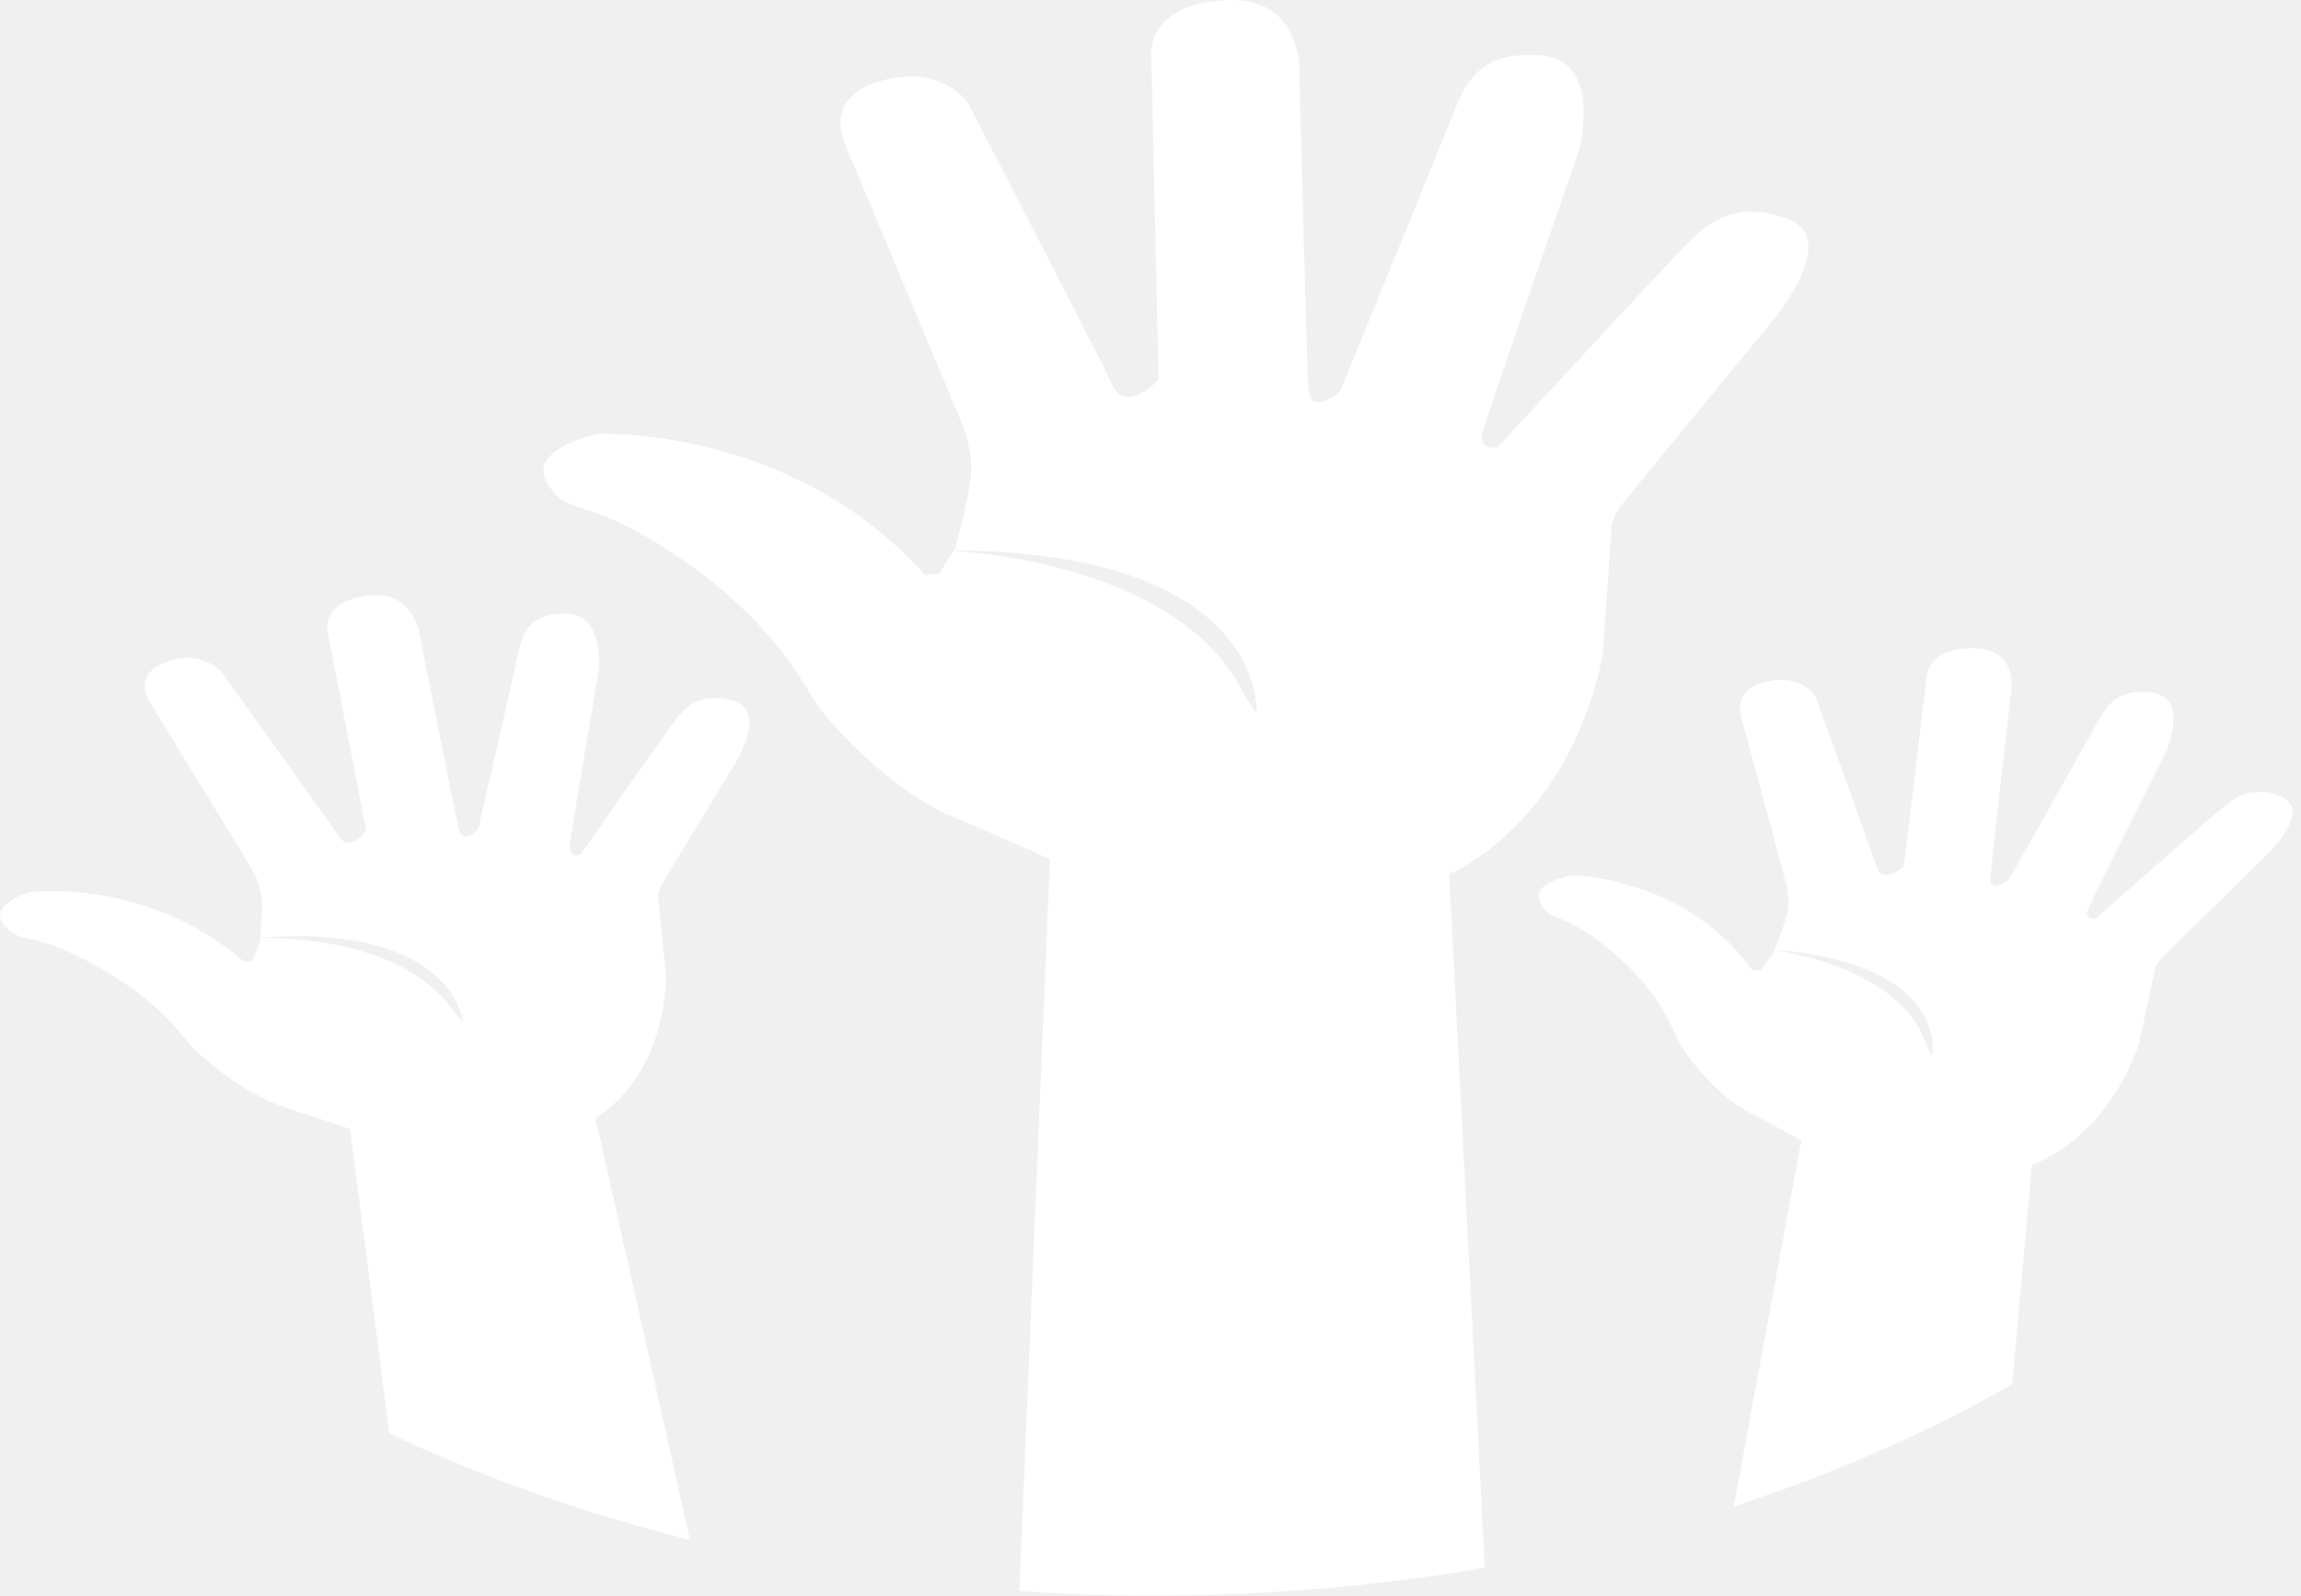
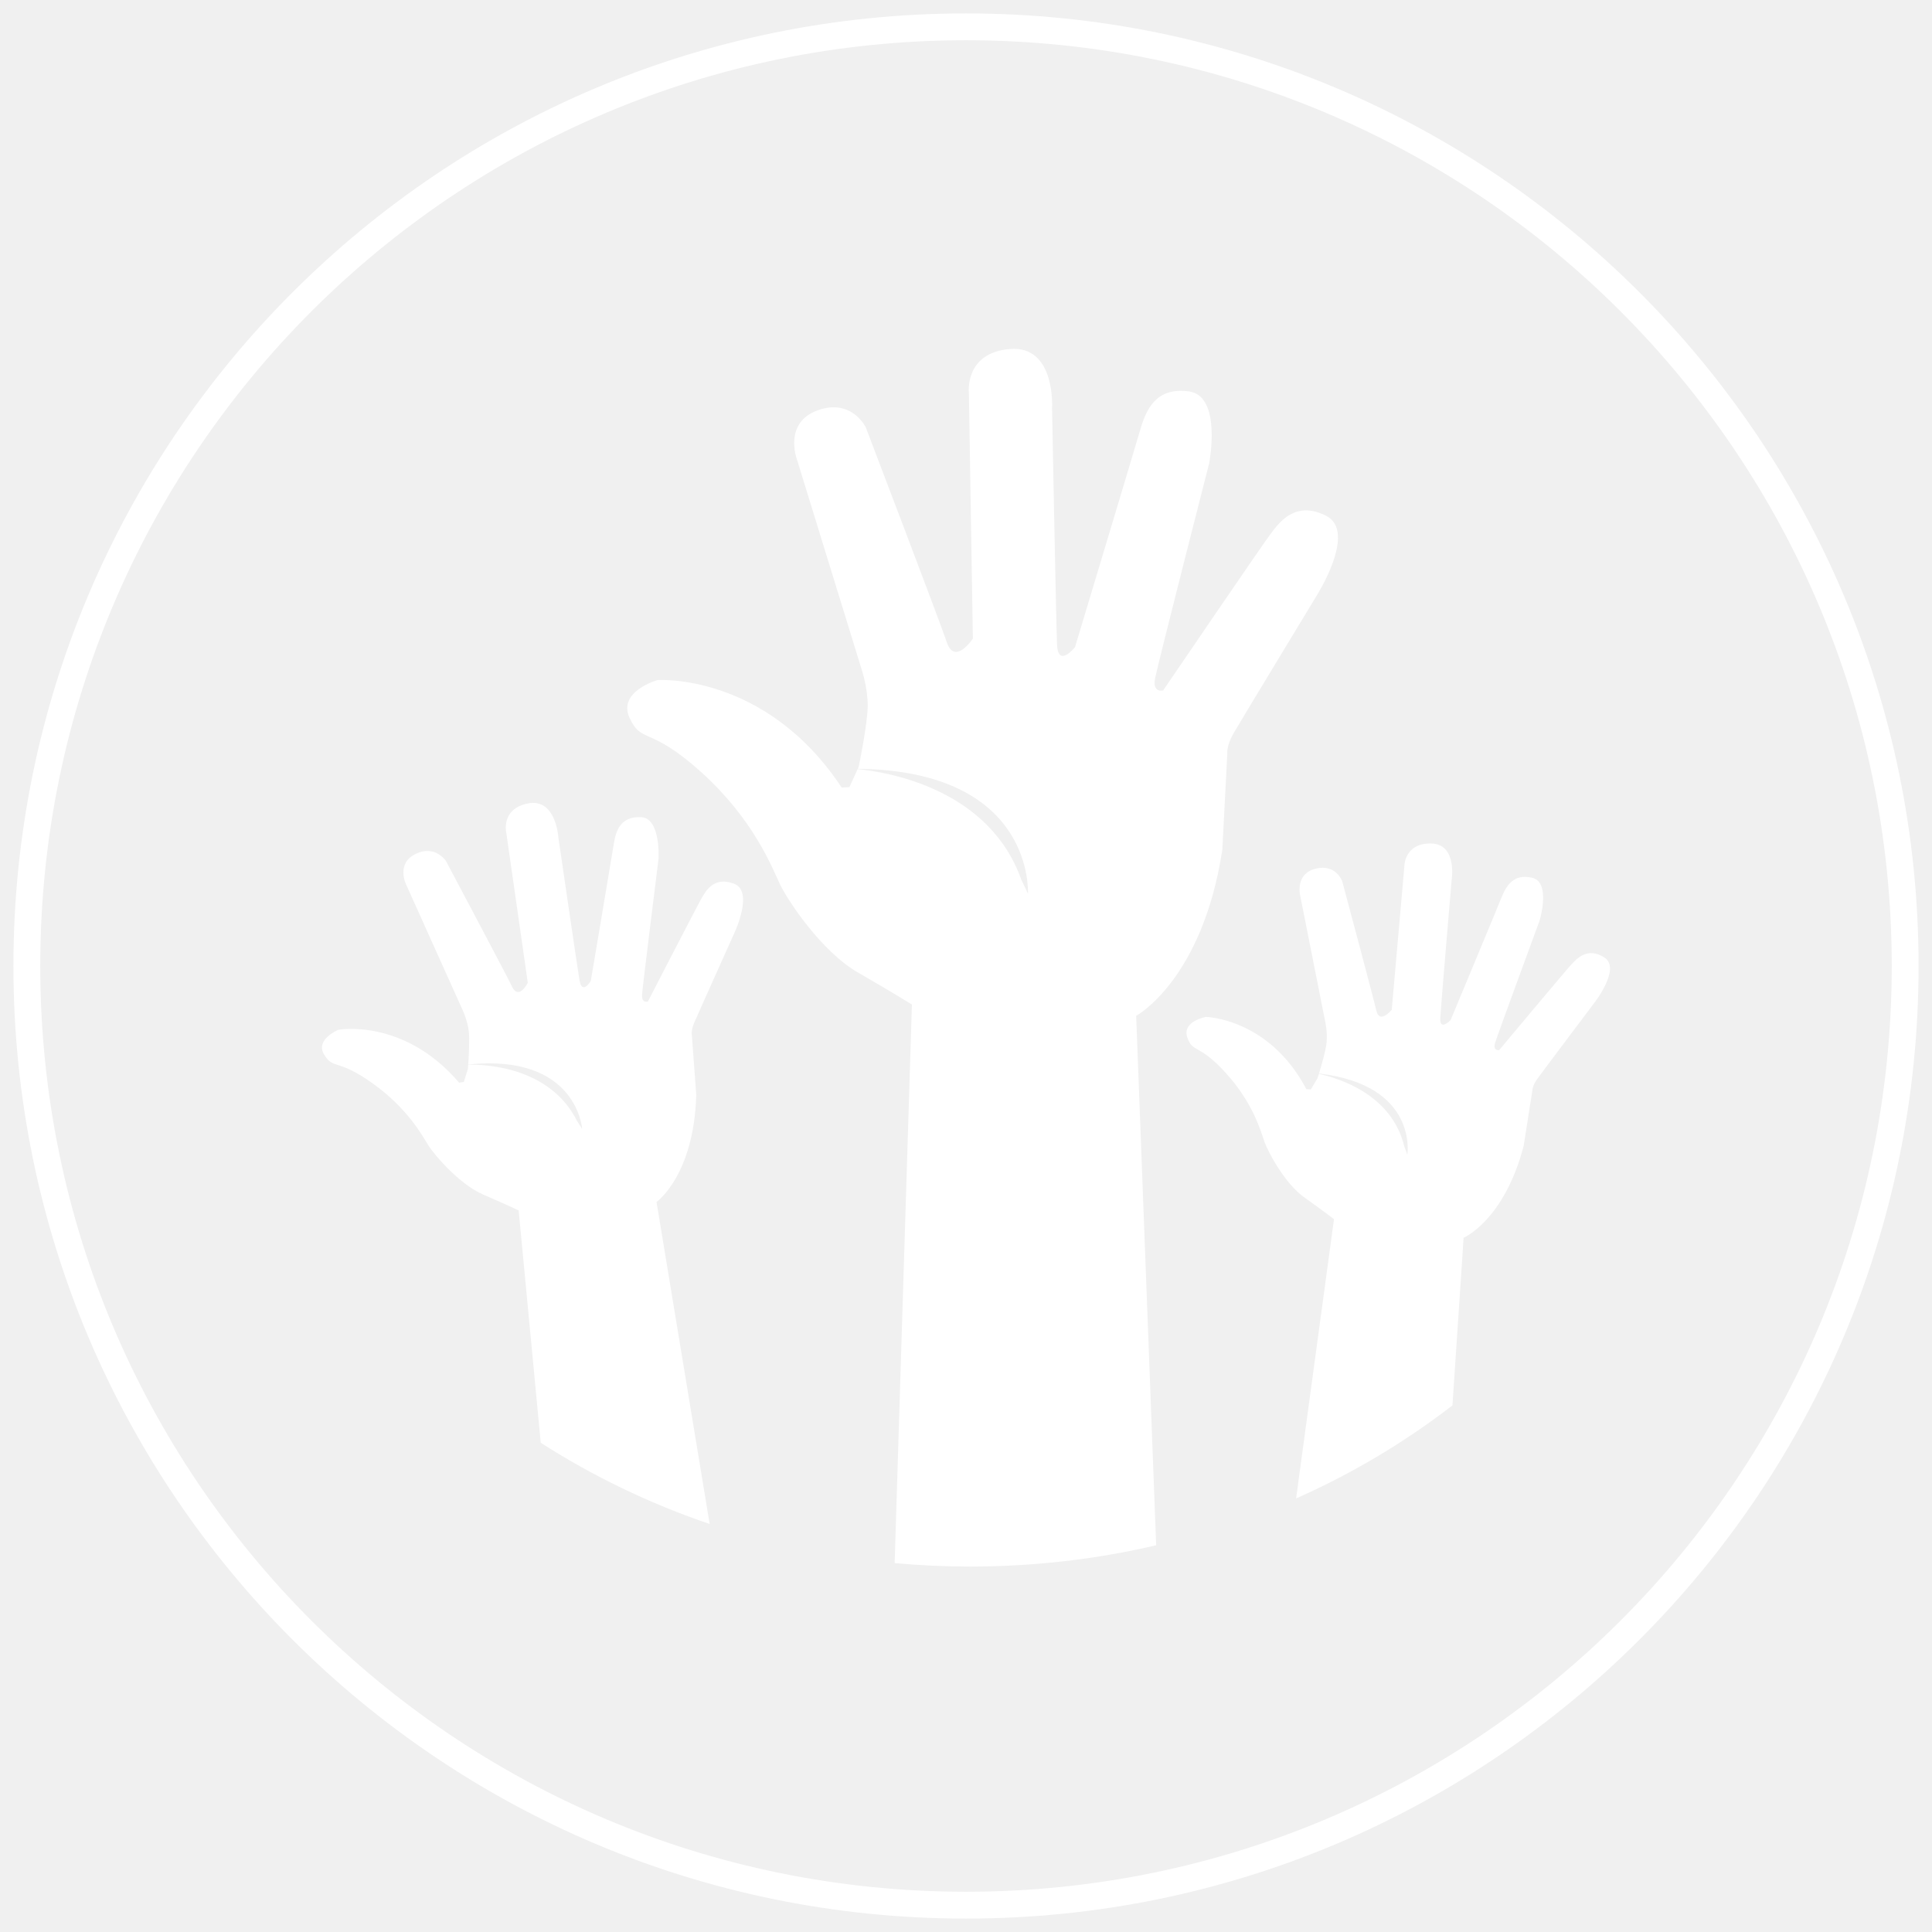
- <svg xmlns="http://www.w3.org/2000/svg" width="137px" height="95px" viewBox="0 0 137 95" version="1.1">
+ <svg xmlns="http://www.w3.org/2000/svg" width="72px" height="72px" viewBox="0 0 72 72" version="1.1">
  <defs />
-   <g id="obsocial-02-04-16" stroke="none" stroke-width="1" fill="none" fill-rule="evenodd">
-     <g id="Donar---S2" transform="translate(-888, -1400)" fill="#FFFFFF">
-       <g id="Group-15" transform="translate(837, 1400)">
-         <g id="Group-13" transform="translate(51, 0)">
-           <path d="M39.427,52.605 C39.076,53.226 39.201,53.581 39.201,53.581 L39.661,58.19 C39.432,64.496 35.452,66.558 35.452,66.558 L41.082,91.679 C34.678,90.08 28.675,87.937 23.183,85.342 L20.841,67.217 C20.841,67.217 19.583,66.777 17.081,65.978 C14.584,65.182 11.967,62.942 11.3,62.176 C10.647,61.407 9.1,59.259 5.34,57.291 C1.588,55.322 1.226,56.262 0.235,55.067 C-0.762,53.876 1.735,53.124 1.735,53.124 C1.735,53.124 8.673,52.186 14.535,57.257 C14.535,57.257 14.712,57.225 15.028,57.195 L15.11,57.002 C15.039,57.008 14.998,57.008 14.998,57.008 C15.036,57.004 15.071,57.002 15.112,57.001 L15.464,56.179 C15.464,56.179 15.477,56.051 15.496,55.847 C17.37,55.82 24.166,56.028 27.033,60.244 C27.212,60.444 27.395,60.648 27.572,60.865 C27.572,60.865 27.033,54.958 15.499,55.832 C15.556,55.196 15.66,53.847 15.551,53.206 C15.404,52.352 14.87,51.531 14.87,51.531 L8.929,41.817 C8.929,41.817 7.796,40.18 9.898,39.413 C11.997,38.647 13.144,39.966 13.144,39.966 C13.144,39.966 19.439,48.691 20.15,49.771 C20.86,50.849 21.808,49.456 21.808,49.456 L19.54,37.797 C19.54,37.797 18.886,35.892 21.835,35.465 C24.784,35.042 25.042,38.073 25.042,38.073 C25.042,38.073 27.027,48.11 27.294,49.275 C27.564,50.438 28.484,49.314 28.484,49.314 C28.484,49.314 30.703,39.66 30.918,38.639 C31.141,37.616 31.599,36.485 33.777,36.534 C35.955,36.581 35.656,39.838 35.656,39.838 C35.656,39.838 33.992,49.635 33.919,50.37 C33.848,51.106 34.542,50.911 34.542,50.911 C34.542,50.911 39.816,43.371 40.247,42.834 C40.682,42.294 41.529,41.129 43.669,41.73 C45.807,42.326 43.683,45.602 43.683,45.602 C43.683,45.602 39.784,51.988 39.427,52.605 L39.427,52.605 Z M135.907,47.488 C134.099,46.629 132.966,47.592 132.408,48.025 C131.85,48.461 124.743,54.716 124.743,54.716 C124.743,54.716 124.044,54.795 124.327,54.127 C124.61,53.455 129.035,44.605 129.035,44.605 C129.035,44.605 130.265,41.622 128.264,41.267 C126.263,40.912 125.503,41.9 124.991,42.815 C124.498,43.729 119.6,52.373 119.6,52.373 C119.6,52.373 118.407,53.287 118.511,52.175 C118.603,51.057 119.712,41.462 119.712,41.462 C119.712,41.462 120.365,38.614 117.503,38.59 C114.636,38.569 114.696,40.429 114.696,40.429 L113.365,51.563 C113.365,51.563 112.071,52.724 111.731,51.623 C111.391,50.519 108.115,41.535 108.115,41.535 C108.115,41.535 107.445,40.146 105.27,40.561 C103.094,40.975 103.663,42.653 103.663,42.653 L106.318,52.503 C106.318,52.503 106.574,53.338 106.46,54.151 C106.375,54.748 105.904,55.936 105.657,56.534 C116.218,57.45 115.018,62.874 115.018,62.874 C114.917,62.646 114.805,62.429 114.694,62.215 C113.359,58.162 107.756,56.9 105.643,56.564 C105.561,56.765 105.504,56.895 105.504,56.895 L104.935,57.607 C104.894,57.603 104.864,57.601 104.818,57.597 C104.818,57.597 104.864,57.601 104.935,57.609 L104.802,57.777 C104.499,57.761 104.322,57.763 104.322,57.763 C100.377,52.227 93.668,52.118 93.668,52.118 C93.668,52.118 91.125,52.465 91.697,53.71 C92.266,54.961 92.884,54.142 95.786,56.496 C98.694,58.853 99.498,61.066 99.881,61.87 C100.271,62.674 102.038,65.127 104.126,66.214 C106.209,67.308 107.247,67.897 107.247,67.897 L103.231,89.685 C109.221,87.733 114.778,85.284 119.802,82.425 L120.98,69.35 C120.98,69.35 125.28,68.004 127.346,62.185 L128.272,57.846 C128.272,57.846 128.261,57.499 128.776,56.974 C129.285,56.447 134.78,51.08 134.78,51.08 C134.78,51.08 137.718,48.344 135.907,47.488 L135.907,47.488 Z M106.441,13.039 C103.152,11.789 101.453,13.554 100.6,14.364 C99.751,15.172 89.14,26.652 89.14,26.652 C89.14,26.652 87.969,26.872 88.29,25.696 C88.606,24.516 94.019,8.917 94.019,8.917 C94.019,8.917 95.397,3.694 91.898,3.324 C88.399,2.958 87.335,4.723 86.7,6.343 C86.063,7.961 79.803,23.266 79.803,23.266 C79.803,23.266 77.998,24.96 77.895,23.045 C77.791,21.131 77.367,4.65 77.367,4.65 C77.367,4.65 77.791,-0.282 72.907,0.013 C68.025,0.307 68.556,3.474 68.556,3.474 L68.978,22.604 C68.978,22.604 67.066,24.735 66.217,22.898 C65.37,21.057 57.623,6.121 57.623,6.121 C57.623,6.121 56.137,3.838 52.529,4.795 C48.921,5.752 50.299,8.549 50.299,8.549 L57.199,25.032 C57.199,25.032 57.833,26.431 57.833,27.826 C57.833,29.225 56.877,32.61 56.877,32.61 L56.782,32.763 C75.589,32.916 74.813,42.502 74.813,42.502 C74.589,42.134 74.363,41.79 74.126,41.447 C70.704,34.287 59.886,33.011 56.766,32.79 L56.082,33.889 C56.017,33.889 55.957,33.887 55.892,33.887 C55.892,33.887 55.957,33.889 56.08,33.894 L55.892,34.194 C55.374,34.206 55.078,34.232 55.078,34.232 C47.018,25.253 35.555,25.842 35.555,25.842 C35.555,25.842 31.31,26.725 32.593,28.785 C33.867,30.845 34.714,29.376 40.233,33.052 C45.749,36.732 47.661,40.412 48.51,41.735 C49.36,43.063 52.967,47.035 56.788,48.651 C60.602,50.271 62.516,51.155 62.516,51.155 L60.687,94.73 C63.317,94.907 65.985,95 68.686,95 C75.493,95 82.102,94.422 88.402,93.34 L86.284,52.039 C86.284,52.039 93.29,49.244 95.411,39.088 L95.939,31.581 C95.939,31.581 95.835,30.992 96.571,30.035 C97.317,29.082 105.379,19.294 105.379,19.294 C105.379,19.294 109.727,14.29 106.441,13.039 L106.441,13.039 Z" id="Shape" />
+   <g id="Page-1" stroke="none" stroke-width="1" fill="none" fill-rule="evenodd">
+     <circle id="Oval-1-Copy-3" stroke="#FFFFFF" cx="36" cy="36" r="35" />
+     <g id="don-cuatro" transform="translate(12, 13)" fill="#FFFFFF">
+       <g id="obsocial-02-04-16">
+         <g id="Donar---S2">
+           <g id="Group-15">
+             <g id="Group-13">
+               <path d="M13.865,25.129 C13.741,25.426 13.785,25.595 13.785,25.595 L13.947,27.797 C13.867,30.809 12.467,31.794 12.467,31.794 L14.447,43.794 C12.195,43.03 10.084,42.007 8.152,40.767 L7.329,32.109 C7.329,32.109 6.887,31.899 6.007,31.517 C5.129,31.137 4.208,30.067 3.974,29.701 C3.744,29.334 3.2,28.307 1.878,27.368 C0.558,26.427 0.431,26.876 0.083,26.305 C-0.268,25.736 0.61,25.377 0.61,25.377 C0.61,25.377 3.05,24.929 5.111,27.351 C5.111,27.351 5.174,27.336 5.285,27.322 L5.313,27.23 C5.289,27.232 5.274,27.232 5.274,27.232 C5.288,27.231 5.3,27.23 5.314,27.229 L5.438,26.836 C5.438,26.836 5.443,26.775 5.449,26.678 C6.108,26.665 8.498,26.764 9.506,28.778 C9.569,28.874 9.634,28.971 9.696,29.075 C9.696,29.075 9.506,26.253 5.45,26.67 C5.47,26.366 5.507,25.723 5.469,25.416 C5.417,25.008 5.229,24.616 5.229,24.616 L3.14,19.975 C3.14,19.975 2.742,19.194 3.481,18.827 C4.219,18.461 4.622,19.092 4.622,19.092 C4.622,19.092 6.836,23.259 7.086,23.775 C7.336,24.29 7.669,23.625 7.669,23.625 L6.871,18.055 C6.871,18.055 6.641,17.145 7.678,16.941 C8.715,16.739 8.806,18.187 8.806,18.187 C8.806,18.187 9.504,22.982 9.598,23.538 C9.693,24.094 10.017,23.557 10.017,23.557 C10.017,23.557 10.797,18.945 10.873,18.458 C10.951,17.969 11.112,17.428 11.878,17.452 C12.644,17.474 12.539,19.03 12.539,19.03 C12.539,19.03 11.954,23.71 11.928,24.061 C11.903,24.413 12.147,24.32 12.147,24.32 C12.147,24.32 14.002,20.718 14.153,20.462 C14.306,20.204 14.604,19.647 15.357,19.934 C16.108,20.219 15.361,21.784 15.361,21.784 C15.361,21.784 13.99,24.834 13.865,25.129 L13.865,25.129 L13.865,25.129 Z M47.793,22.685 C47.157,22.274 46.759,22.734 46.562,22.941 C46.366,23.149 43.867,26.137 43.867,26.137 C43.867,26.137 43.621,26.175 43.72,25.856 C43.82,25.535 45.376,21.308 45.376,21.308 C45.376,21.308 45.809,19.883 45.105,19.713 C44.401,19.543 44.134,20.015 43.954,20.453 C43.781,20.889 42.058,25.018 42.058,25.018 C42.058,25.018 41.639,25.455 41.675,24.923 C41.708,24.389 42.097,19.806 42.097,19.806 C42.097,19.806 42.327,18.446 41.321,18.434 C40.313,18.424 40.334,19.313 40.334,19.313 L39.866,24.631 C39.866,24.631 39.411,25.186 39.291,24.66 C39.171,24.132 38.02,19.841 38.02,19.841 C38.02,19.841 37.784,19.177 37.019,19.376 C36.254,19.573 36.454,20.375 36.454,20.375 L37.388,25.08 C37.388,25.08 37.478,25.479 37.437,25.868 C37.408,26.153 37.242,26.72 37.155,27.006 C40.869,27.443 40.447,30.035 40.447,30.035 C40.411,29.925 40.372,29.822 40.333,29.72 C39.864,27.783 37.893,27.181 37.15,27.02 C37.121,27.116 37.101,27.178 37.101,27.178 L36.901,27.518 C36.887,27.516 36.876,27.516 36.86,27.514 C36.86,27.514 36.876,27.516 36.901,27.519 L36.854,27.599 C36.748,27.592 36.686,27.593 36.686,27.593 C35.298,24.949 32.939,24.896 32.939,24.896 C32.939,24.896 32.045,25.062 32.246,25.657 C32.446,26.255 32.663,25.863 33.684,26.988 C34.707,28.114 34.989,29.171 35.124,29.555 C35.261,29.939 35.882,31.111 36.617,31.63 C37.349,32.152 37.714,32.434 37.714,32.434 L36.302,42.842 C38.408,41.909 40.363,40.739 42.129,39.374 L42.544,33.128 C42.544,33.128 44.056,32.485 44.782,29.705 L45.108,27.633 C45.108,27.633 45.104,27.467 45.285,27.216 C45.464,26.964 47.396,24.4 47.396,24.4 C47.396,24.4 48.429,23.093 47.793,22.685 L47.793,22.685 L47.793,22.685 Z M37.431,6.228 C36.274,5.631 35.677,6.475 35.377,6.862 C35.078,7.248 31.347,12.731 31.347,12.731 C31.347,12.731 30.935,12.837 31.048,12.275 C31.159,11.711 33.063,4.26 33.063,4.26 C33.063,4.26 33.547,1.765 32.317,1.588 C31.086,1.413 30.712,2.256 30.489,3.03 C30.265,3.803 28.063,11.114 28.063,11.114 C28.063,11.114 27.429,11.923 27.392,11.009 C27.356,10.094 27.207,2.221 27.207,2.221 C27.207,2.221 27.356,-0.135 25.638,0.006 C23.921,0.147 24.108,1.659 24.108,1.659 L24.256,10.798 C24.256,10.798 23.584,11.816 23.286,10.938 C22.988,10.059 20.264,2.924 20.264,2.924 C20.264,2.924 19.741,1.833 18.472,2.291 C17.204,2.748 17.688,4.084 17.688,4.084 L20.114,11.957 C20.114,11.957 20.337,12.626 20.337,13.292 C20.337,13.961 20.001,15.578 20.001,15.578 L19.968,15.651 C26.581,15.724 26.308,20.303 26.308,20.303 C26.23,20.127 26.15,19.963 26.067,19.799 C24.864,16.379 21.059,15.769 19.962,15.663 L19.722,16.188 C19.699,16.188 19.678,16.187 19.655,16.187 C19.655,16.187 19.678,16.188 19.721,16.191 L19.655,16.334 C19.473,16.34 19.368,16.352 19.368,16.352 C16.534,12.063 12.503,12.344 12.503,12.344 C12.503,12.344 11.01,12.766 11.461,13.75 C11.91,14.734 12.207,14.033 14.148,15.789 C16.088,17.547 16.76,19.304 17.059,19.937 C17.358,20.571 18.626,22.468 19.97,23.24 C21.311,24.014 21.984,24.436 21.984,24.436 L21.341,45.252 C22.266,45.337 23.204,45.381 24.154,45.381 C26.548,45.381 28.872,45.105 31.087,44.588 L30.342,24.858 C30.342,24.858 32.806,23.524 33.552,18.672 L33.738,15.086 C33.738,15.086 33.701,14.805 33.96,14.347 C34.222,13.892 37.057,9.216 37.057,9.216 C37.057,9.216 38.586,6.826 37.431,6.228 L37.431,6.228 L37.431,6.228 Z" id="Shape" />
+             </g>
+           </g>
        </g>
      </g>
    </g>
  </g>
</svg>
